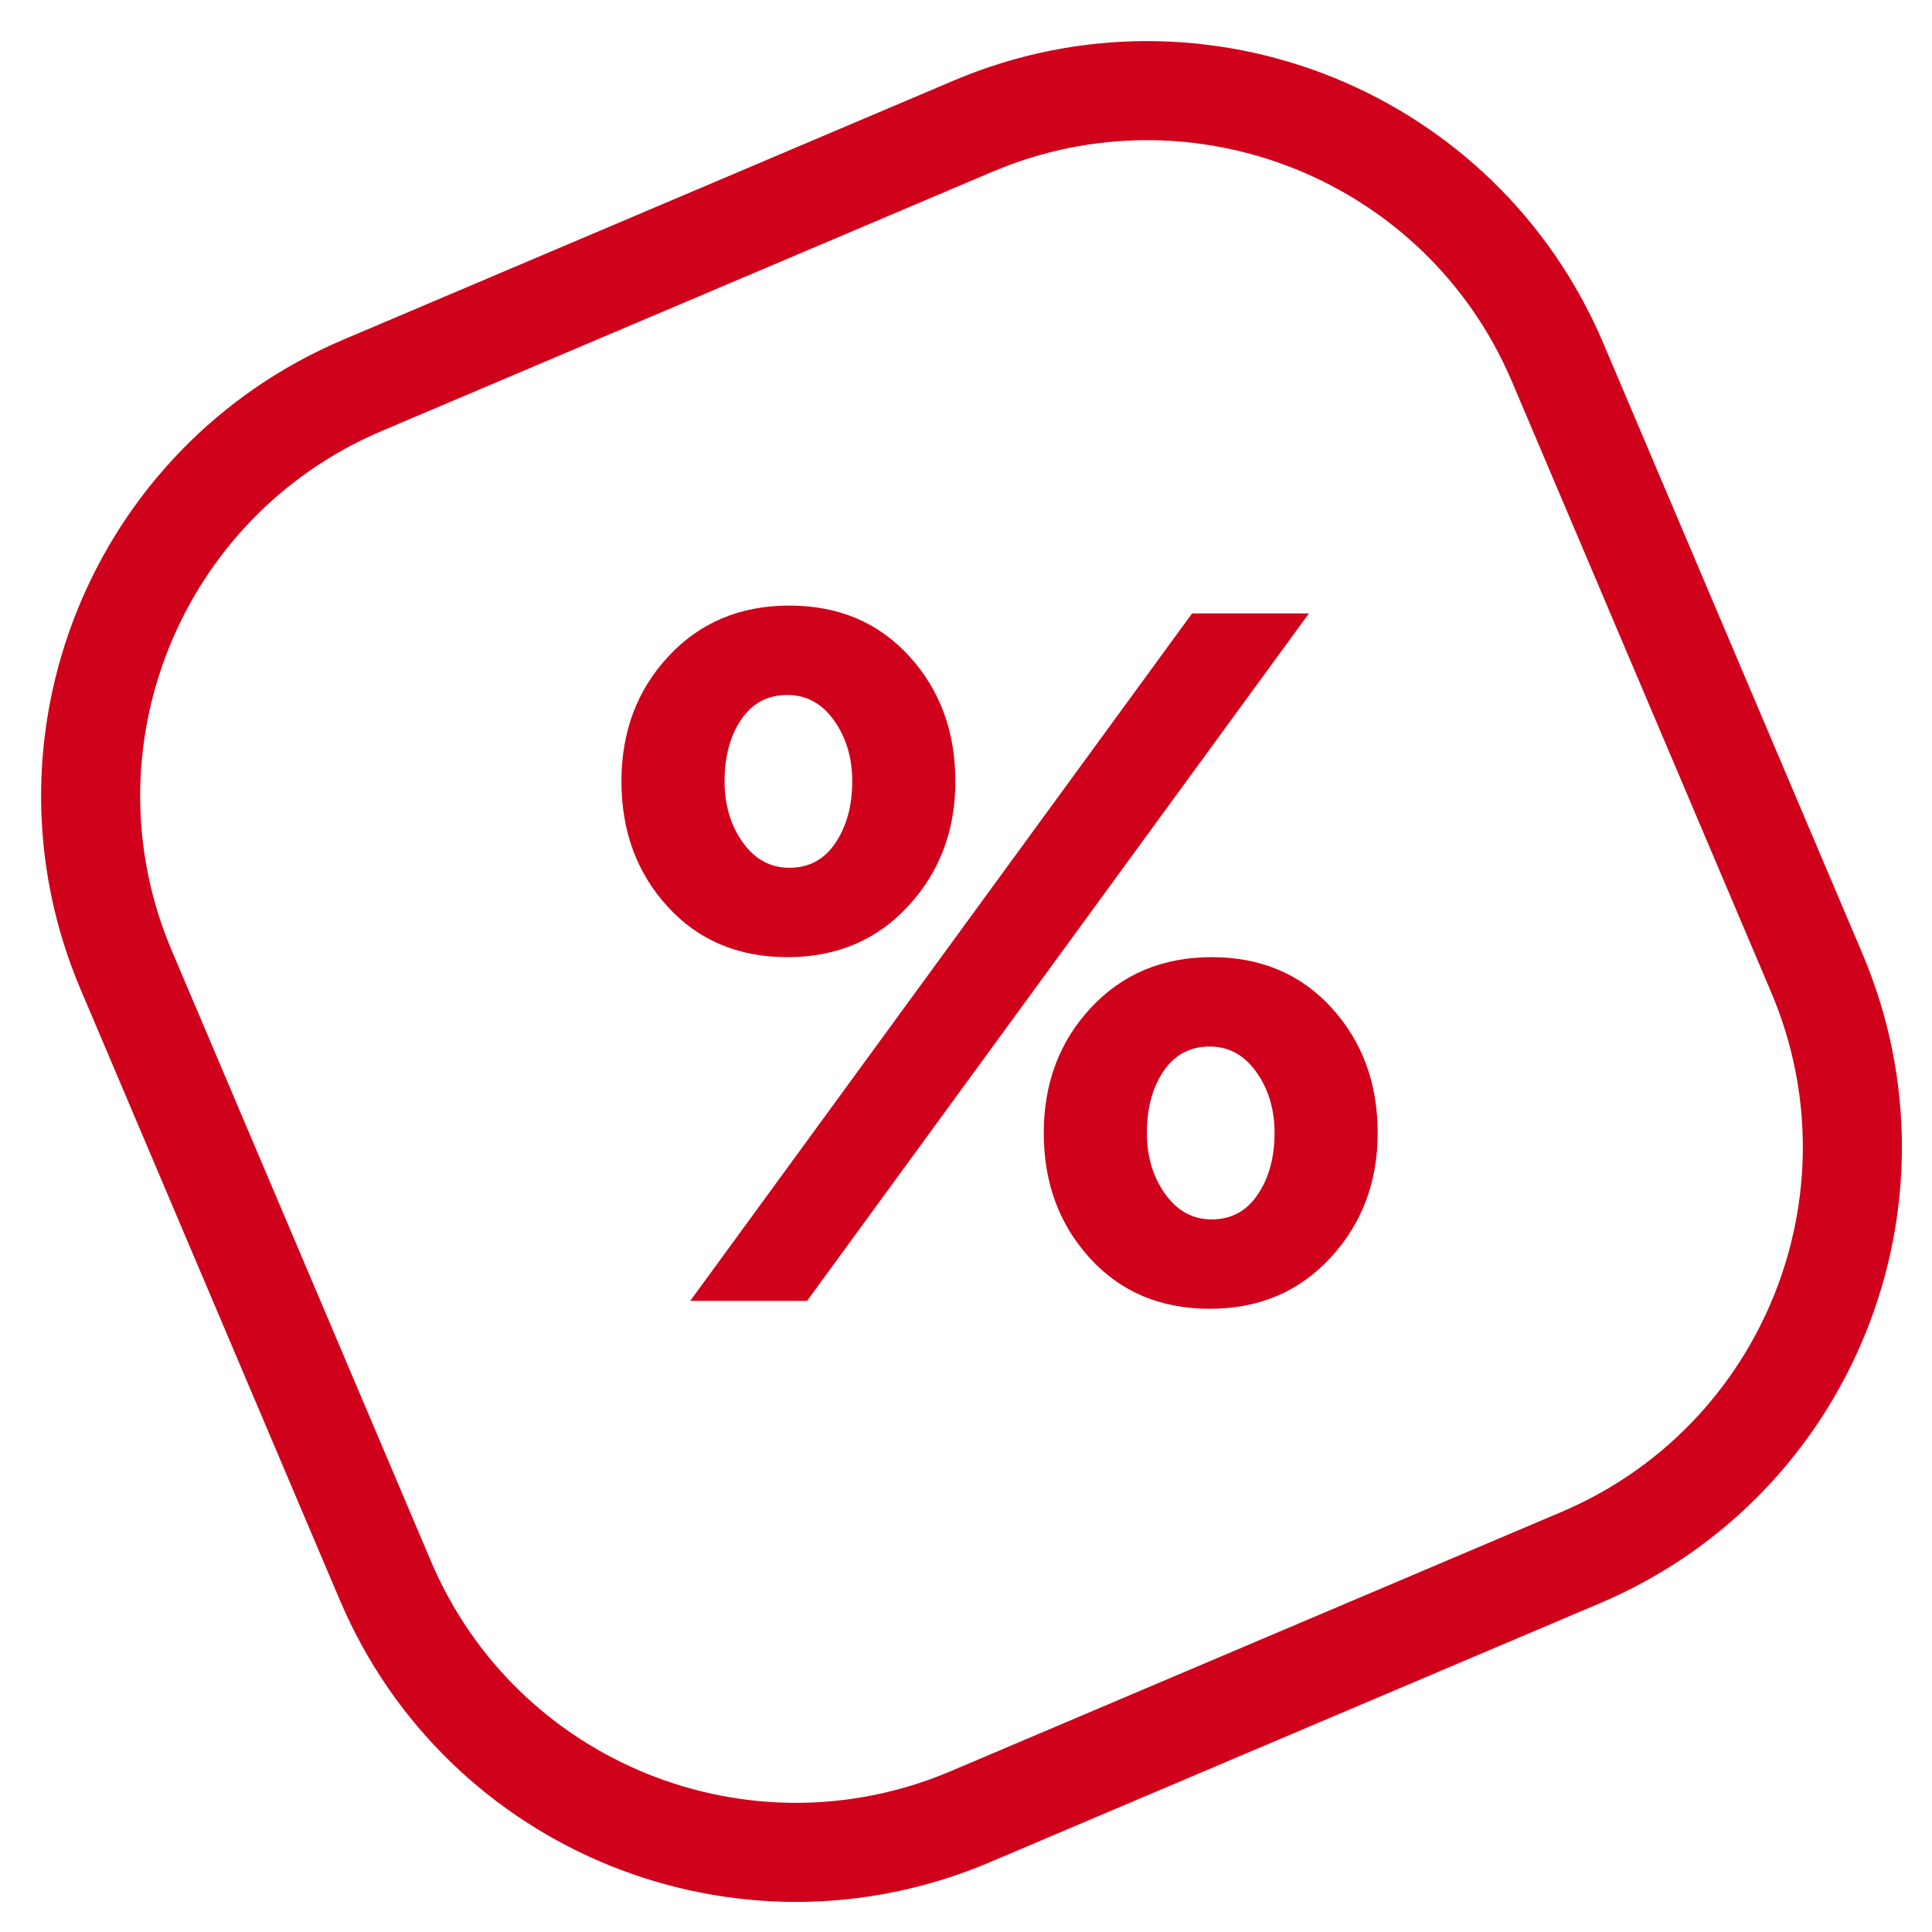
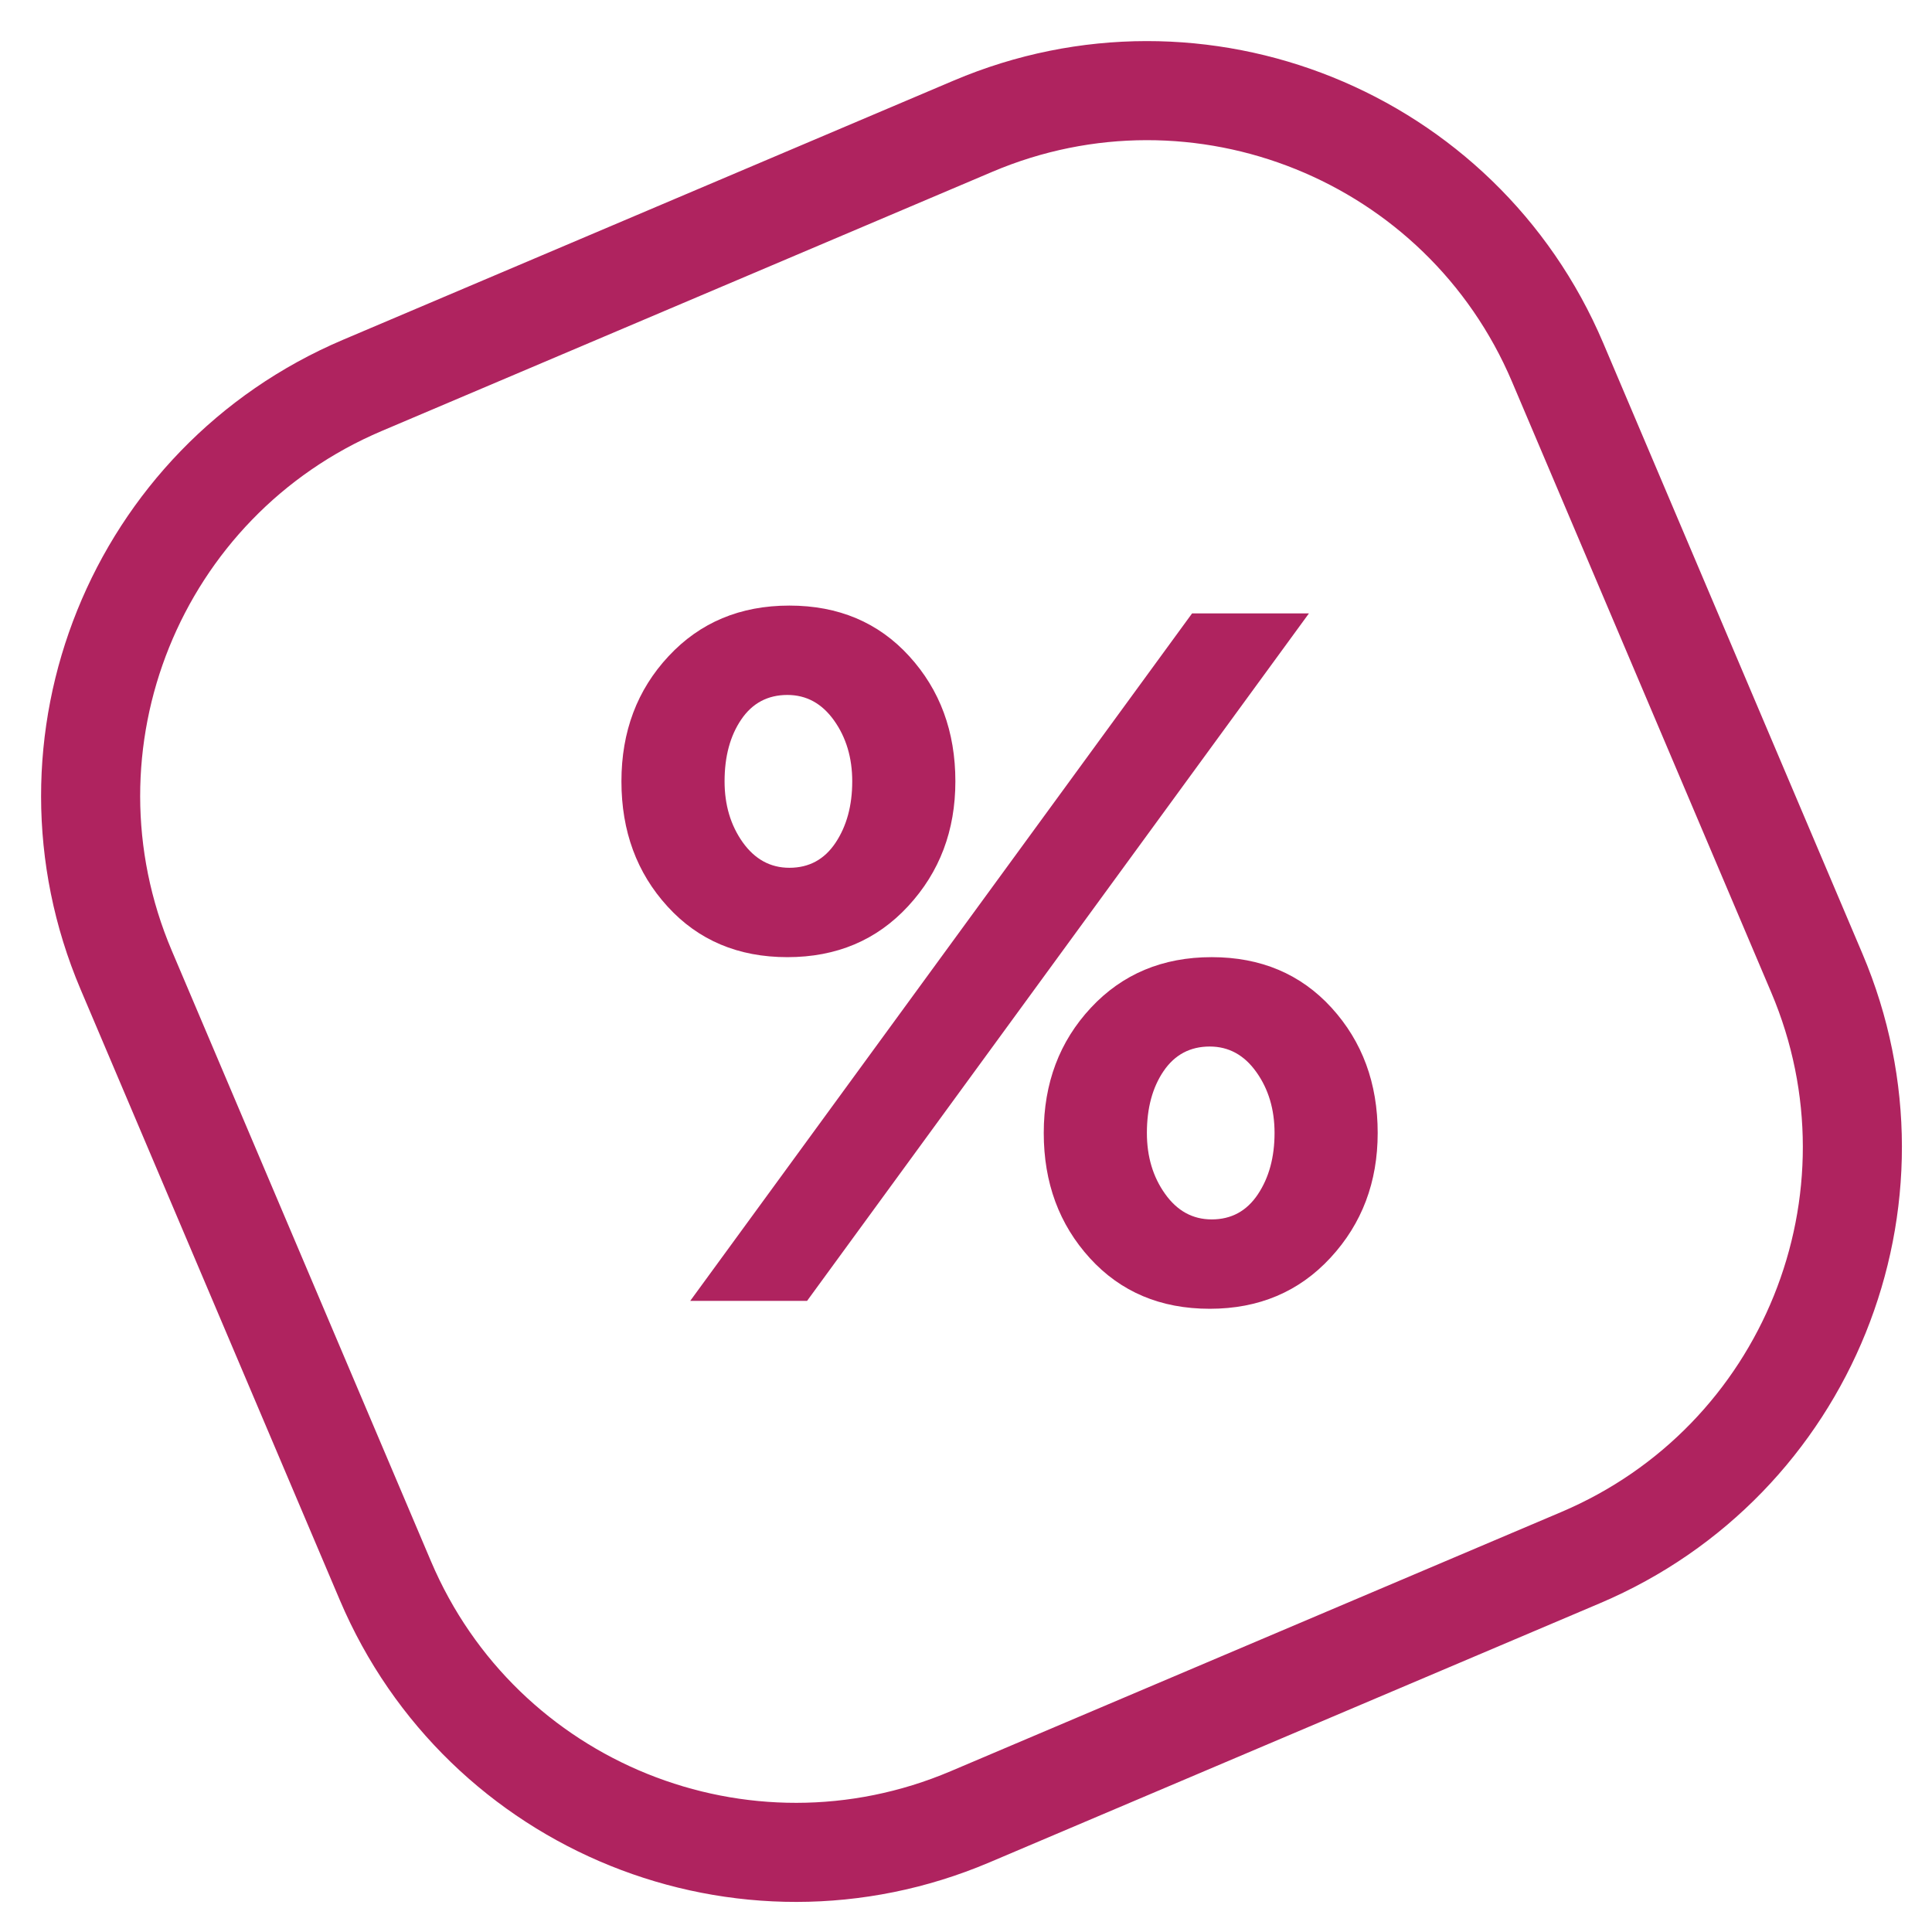
<svg xmlns="http://www.w3.org/2000/svg" width="39px" height="39px" viewBox="0 0 39 39" version="1.1">
  <g id="Page-1" stroke="none" stroke-width="1" fill="none" fill-rule="evenodd">
    <g id="02---02---Карточка_desktop" transform="translate(-512, -892)">
      <g id="карточка" transform="translate(132, 190)">
        <g id="sale" transform="translate(376, 698)">
          <g id="new" transform="translate(1.043478, 1.043478)">
-             <path d="M15.872,6.872 C10.902,6.872 6.872,10.902 6.872,15.872 L6.872,29.263 C6.872,34.234 10.902,38.263 15.872,38.263 L29.263,38.263 C34.234,38.263 38.263,34.234 38.263,29.263 L38.263,15.872 C38.263,10.902 34.234,6.872 29.263,6.872 L15.872,6.872 Z" id="Rectangle-13" stroke="#D0021B" stroke-width="2" transform="translate(22.56774, 22.56774) rotate(-23) translate(-22.56774, -22.56774) " />
-             <path d="M18.851,22.278 C17.86,22.278 17.054,21.938 16.433,21.257 C15.811,20.577 15.501,19.734 15.501,18.729 C15.501,17.725 15.818,16.882 16.453,16.202 C17.087,15.521 17.9,15.181 18.891,15.181 C19.882,15.181 20.689,15.521 21.31,16.202 C21.931,16.882 22.242,17.725 22.242,18.729 C22.242,19.721 21.925,20.56 21.29,21.247 C20.656,21.935 19.843,22.278 18.851,22.278 Z M16.889,29.217 L27.02,15.339 L29.379,15.339 L19.248,29.217 L16.889,29.217 Z M27.377,29.376 C26.385,29.376 25.579,29.036 24.958,28.355 C24.337,27.674 24.026,26.832 24.026,25.827 C24.026,24.823 24.343,23.98 24.978,23.299 C25.612,22.619 26.425,22.278 27.416,22.278 C28.408,22.278 29.214,22.619 29.835,23.299 C30.456,23.98 30.767,24.823 30.767,25.827 C30.767,26.818 30.45,27.658 29.815,28.345 C29.181,29.032 28.368,29.376 27.377,29.376 Z M18.891,20.474 C19.288,20.474 19.598,20.306 19.823,19.969 C20.048,19.631 20.16,19.218 20.16,18.729 C20.16,18.254 20.038,17.844 19.793,17.5 C19.549,17.157 19.235,16.985 18.851,16.985 C18.455,16.985 18.144,17.15 17.92,17.48 C17.695,17.811 17.583,18.227 17.583,18.729 C17.583,19.205 17.705,19.615 17.949,19.959 C18.194,20.302 18.508,20.474 18.891,20.474 Z M27.416,27.572 C27.813,27.572 28.123,27.403 28.348,27.066 C28.573,26.729 28.685,26.316 28.685,25.827 C28.685,25.351 28.563,24.942 28.318,24.598 C28.074,24.254 27.76,24.082 27.377,24.082 C26.98,24.082 26.67,24.248 26.445,24.578 C26.22,24.909 26.108,25.325 26.108,25.827 C26.108,26.303 26.23,26.713 26.475,27.056 C26.719,27.4 27.033,27.572 27.416,27.572 Z" id="%" fill="#D0021B" />
+             <path d="M15.872,6.872 C10.902,6.872 6.872,10.902 6.872,15.872 L6.872,29.263 C6.872,34.234 10.902,38.263 15.872,38.263 L29.263,38.263 C34.234,38.263 38.263,34.234 38.263,29.263 L38.263,15.872 C38.263,10.902 34.234,6.872 29.263,6.872 L15.872,6.872 Z" id="Rectangle-13" stroke="#af235f" stroke-width="2" transform="translate(22.56774, 22.56774) rotate(-23) translate(-22.56774, -22.56774) " />
+             <path d="M18.851,22.278 C17.86,22.278 17.054,21.938 16.433,21.257 C15.811,20.577 15.501,19.734 15.501,18.729 C15.501,17.725 15.818,16.882 16.453,16.202 C17.087,15.521 17.9,15.181 18.891,15.181 C19.882,15.181 20.689,15.521 21.31,16.202 C21.931,16.882 22.242,17.725 22.242,18.729 C22.242,19.721 21.925,20.56 21.29,21.247 C20.656,21.935 19.843,22.278 18.851,22.278 Z M16.889,29.217 L27.02,15.339 L29.379,15.339 L19.248,29.217 L16.889,29.217 Z M27.377,29.376 C26.385,29.376 25.579,29.036 24.958,28.355 C24.337,27.674 24.026,26.832 24.026,25.827 C24.026,24.823 24.343,23.98 24.978,23.299 C25.612,22.619 26.425,22.278 27.416,22.278 C28.408,22.278 29.214,22.619 29.835,23.299 C30.456,23.98 30.767,24.823 30.767,25.827 C30.767,26.818 30.45,27.658 29.815,28.345 C29.181,29.032 28.368,29.376 27.377,29.376 Z M18.891,20.474 C19.288,20.474 19.598,20.306 19.823,19.969 C20.048,19.631 20.16,19.218 20.16,18.729 C20.16,18.254 20.038,17.844 19.793,17.5 C19.549,17.157 19.235,16.985 18.851,16.985 C18.455,16.985 18.144,17.15 17.92,17.48 C17.695,17.811 17.583,18.227 17.583,18.729 C17.583,19.205 17.705,19.615 17.949,19.959 C18.194,20.302 18.508,20.474 18.891,20.474 Z M27.416,27.572 C27.813,27.572 28.123,27.403 28.348,27.066 C28.573,26.729 28.685,26.316 28.685,25.827 C28.685,25.351 28.563,24.942 28.318,24.598 C28.074,24.254 27.76,24.082 27.377,24.082 C26.98,24.082 26.67,24.248 26.445,24.578 C26.22,24.909 26.108,25.325 26.108,25.827 C26.108,26.303 26.23,26.713 26.475,27.056 C26.719,27.4 27.033,27.572 27.416,27.572 Z" id="%" fill="#af235f" />
          </g>
        </g>
      </g>
    </g>
  </g>
</svg>
